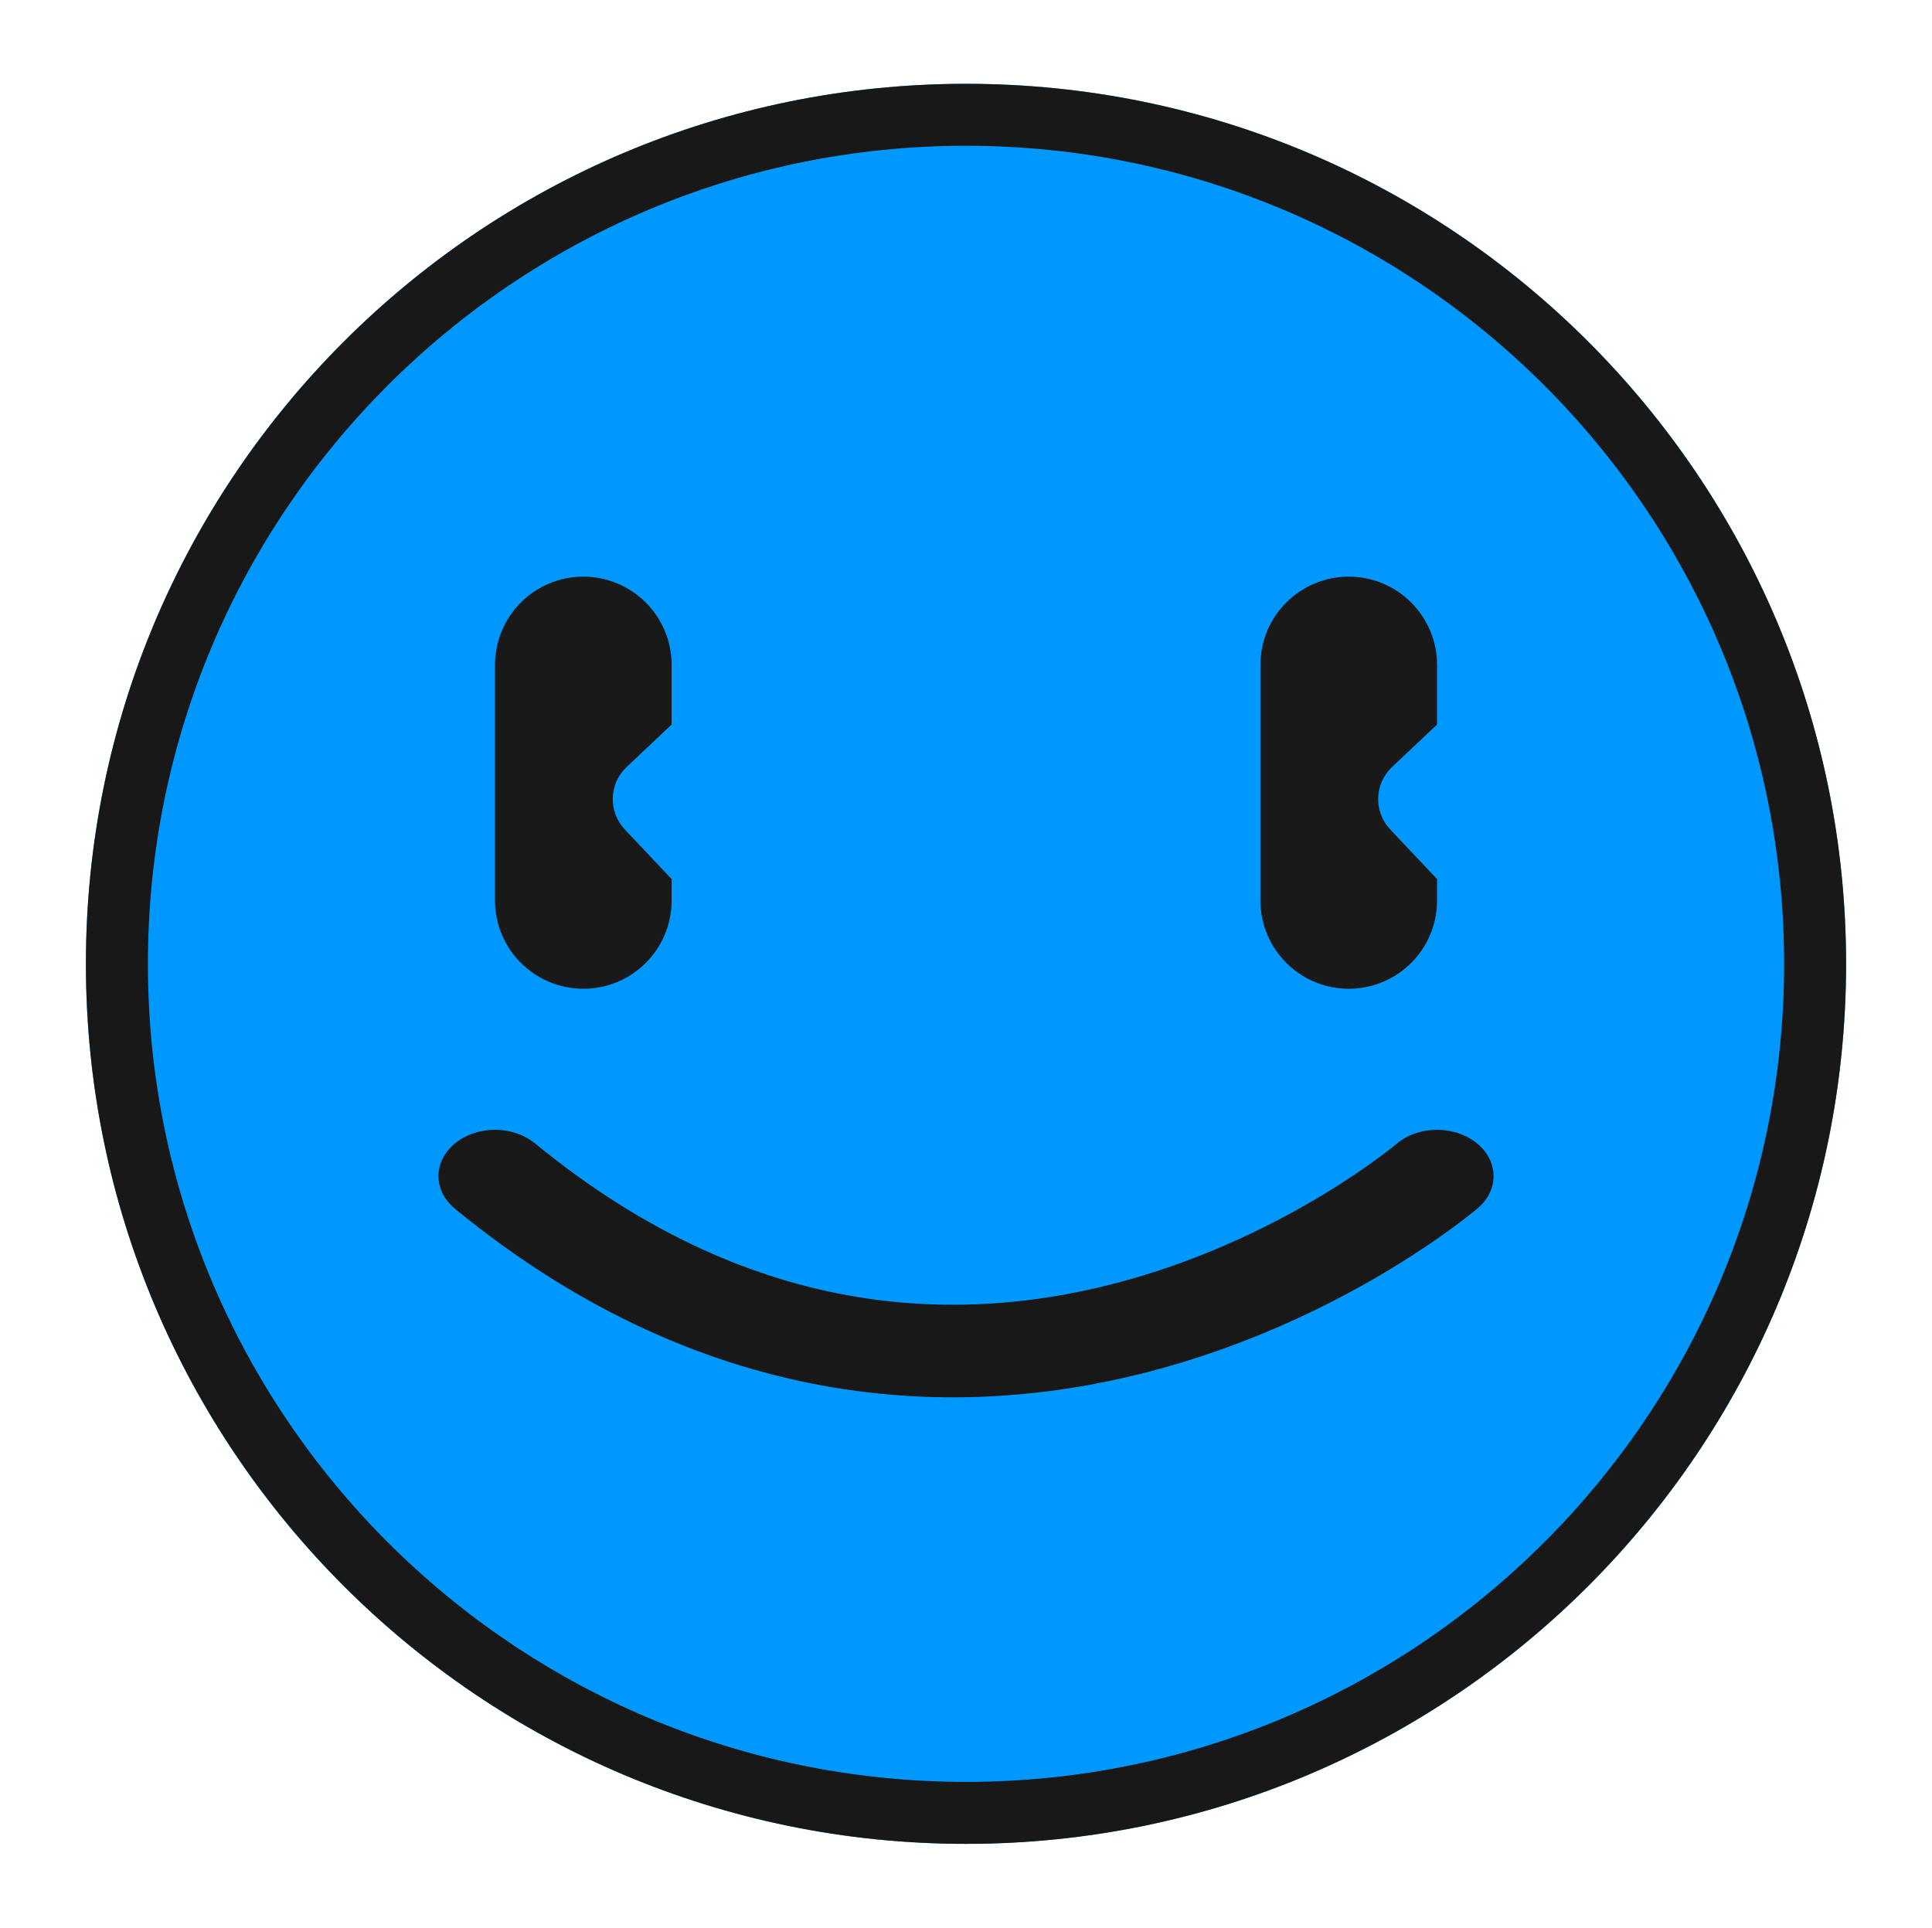
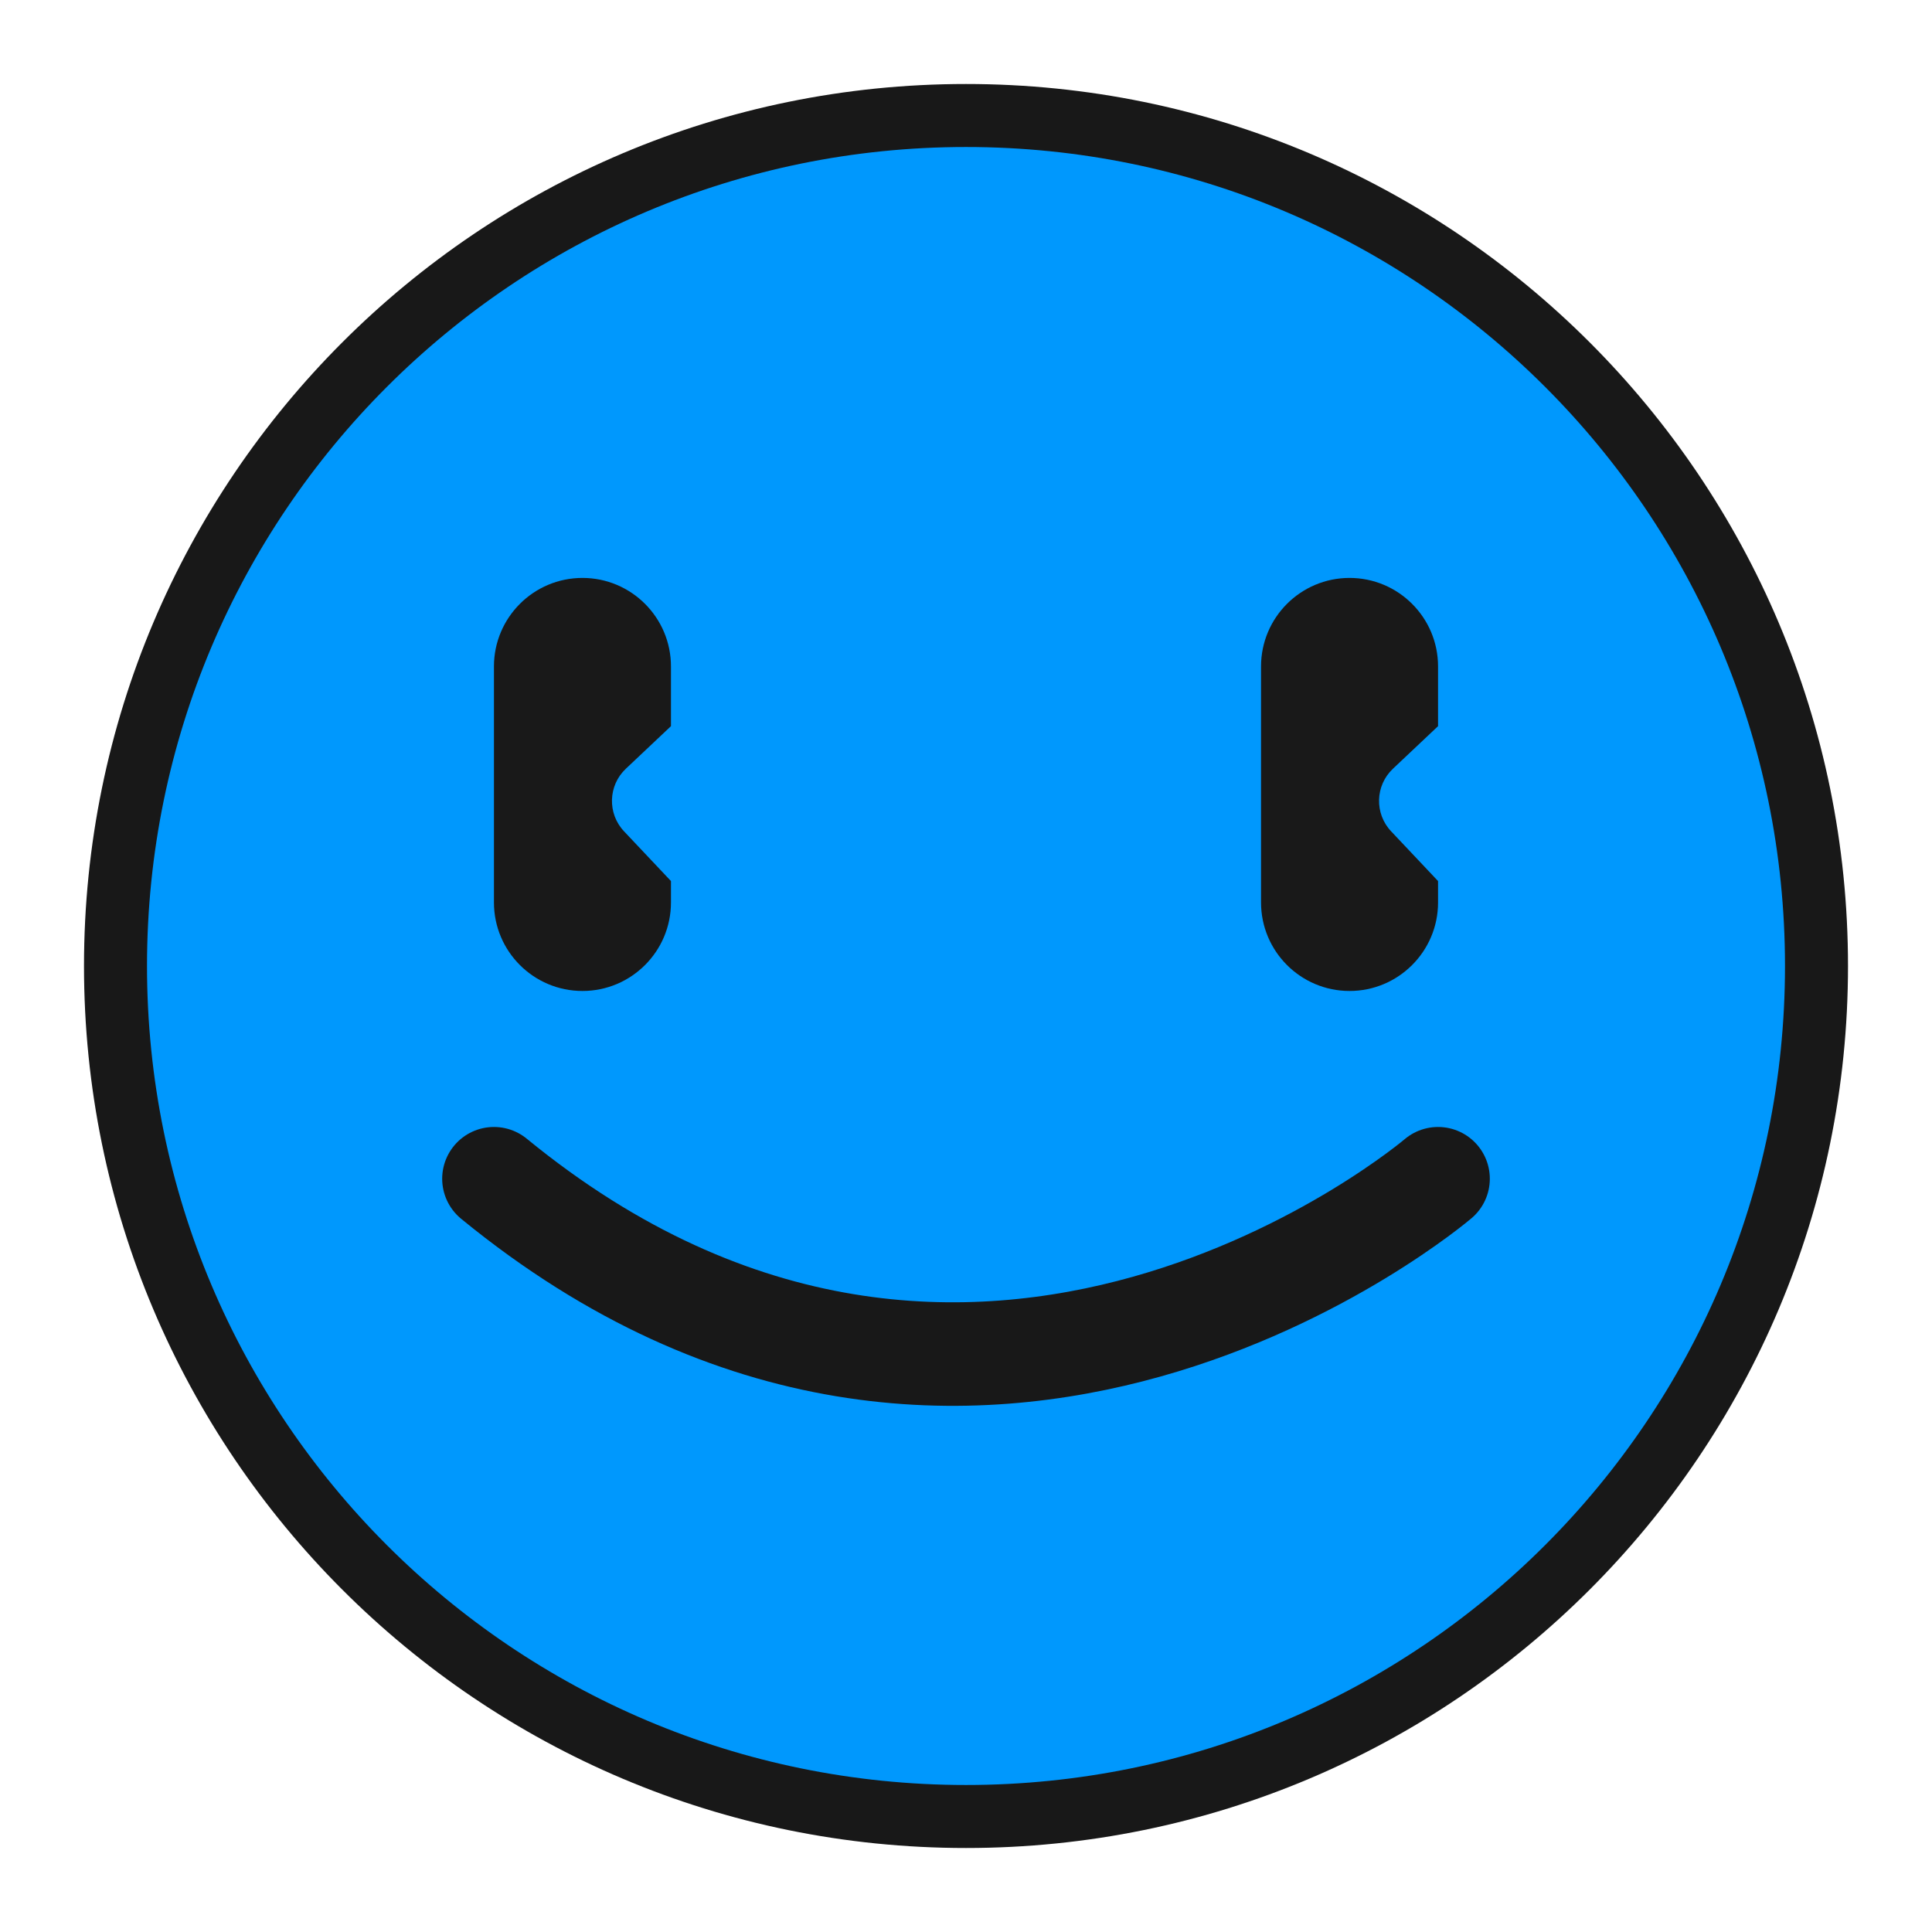
- <svg xmlns="http://www.w3.org/2000/svg" clip-rule="evenodd" fill-rule="evenodd" stroke-linecap="round" stroke-linejoin="round" stroke-miterlimit="1.5" viewBox="0 0 461 460">
-   <g transform="matrix(2.55556 0 0 2.70893 -789.167 -73.6601)">
-     <path d="m309 27.192h180v169.808h-180z" fill="none" />
-     <g transform="matrix(2.396355 0 0 2.260675 26.86706 -81.66397)">
-       <circle cx="155.291" cy="85.709" fill="#0098fd" r="34.291" />
-       <path d="m155.291 51.418c18.926 0 34.291 15.365 34.291 34.291s-15.365 34.291-34.291 34.291-34.291-15.365-34.291-34.291 15.365-34.291 34.291-34.291zm0 2.414c17.593 0 31.877 14.284 31.877 31.877s-14.284 31.876-31.877 31.876-31.876-14.283-31.876-31.876 14.283-31.877 31.876-31.877z" fill="#181818" />
-     </g>
-     <path d="m213.674 668.274v.726c0 1.656-1.344 3-3 3s-3-1.344-3-3v-8c0-1.656 1.344-3 3-3s3 1.344 3 3v2.024l-1.53 1.444c-.602.568-.63 1.518-.061 2.12z" fill="#191919" transform="matrix(2.748778 0 0 2.593144 -215.8283 -1628.301)" />
-     <path d="m213.674 668.274v.726c0 1.656-1.344 3-3 3s-3-1.344-3-3v-8c0-1.656 1.344-3 3-3s3 1.344 3 3v2.024l-1.53 1.444c-.602.568-.63 1.518-.061 2.12z" fill="#191919" transform="matrix(2.748778 0 0 2.593144 -144.3602 -1628.301)" />
-     <path d="m248.674 688s-20.083 20.917-41 0" fill="none" stroke="#181818" stroke-width="4.92" transform="matrix(2.145387 0 0 1.657727 -90.52091 -1009.722)" />
-   </g>
+ <svg xmlns="http://www.w3.org/2000/svg" clip-rule="evenodd" fill-rule="evenodd" stroke-linecap="round" stroke-linejoin="round" stroke-miterlimit="1.5" viewBox="0 0 460 460">
+   <path d="m0 0h460v460h-460z" fill="none" />
+   <circle cx="230" cy="230" fill="#181818" r="210" />
+   <circle cx="230" cy="230" fill="#0098fd" r="195" />
+   <path d="m159.754 209.775v5.097c0 11.632-9.443 21.074-21.074 21.074s-21.074-9.442-21.074-21.074v-56.197c0-11.631 9.443-21.074 21.074-21.074s21.074 9.443 21.074 21.074v14.219l-10.747 10.141c-4.229 3.992-4.423 10.666-.431 14.895z" fill="#191919" />
+   <path d="m342.394 209.775v5.097c0 11.632-9.443 21.074-21.074 21.074s-21.074-9.442-21.074-21.074v-56.197c0-11.631 9.443-21.074 21.074-21.074s21.074 9.443 21.074 21.074v14.219l-10.746 10.141c-4.229 3.992-4.423 10.666-.431 14.895z" fill="#191919" />
+   <path d="m342.394 280.652s-110.109 93.93-224.788 0" fill="none" stroke="#181818" stroke-width="24.65" />
</svg>
